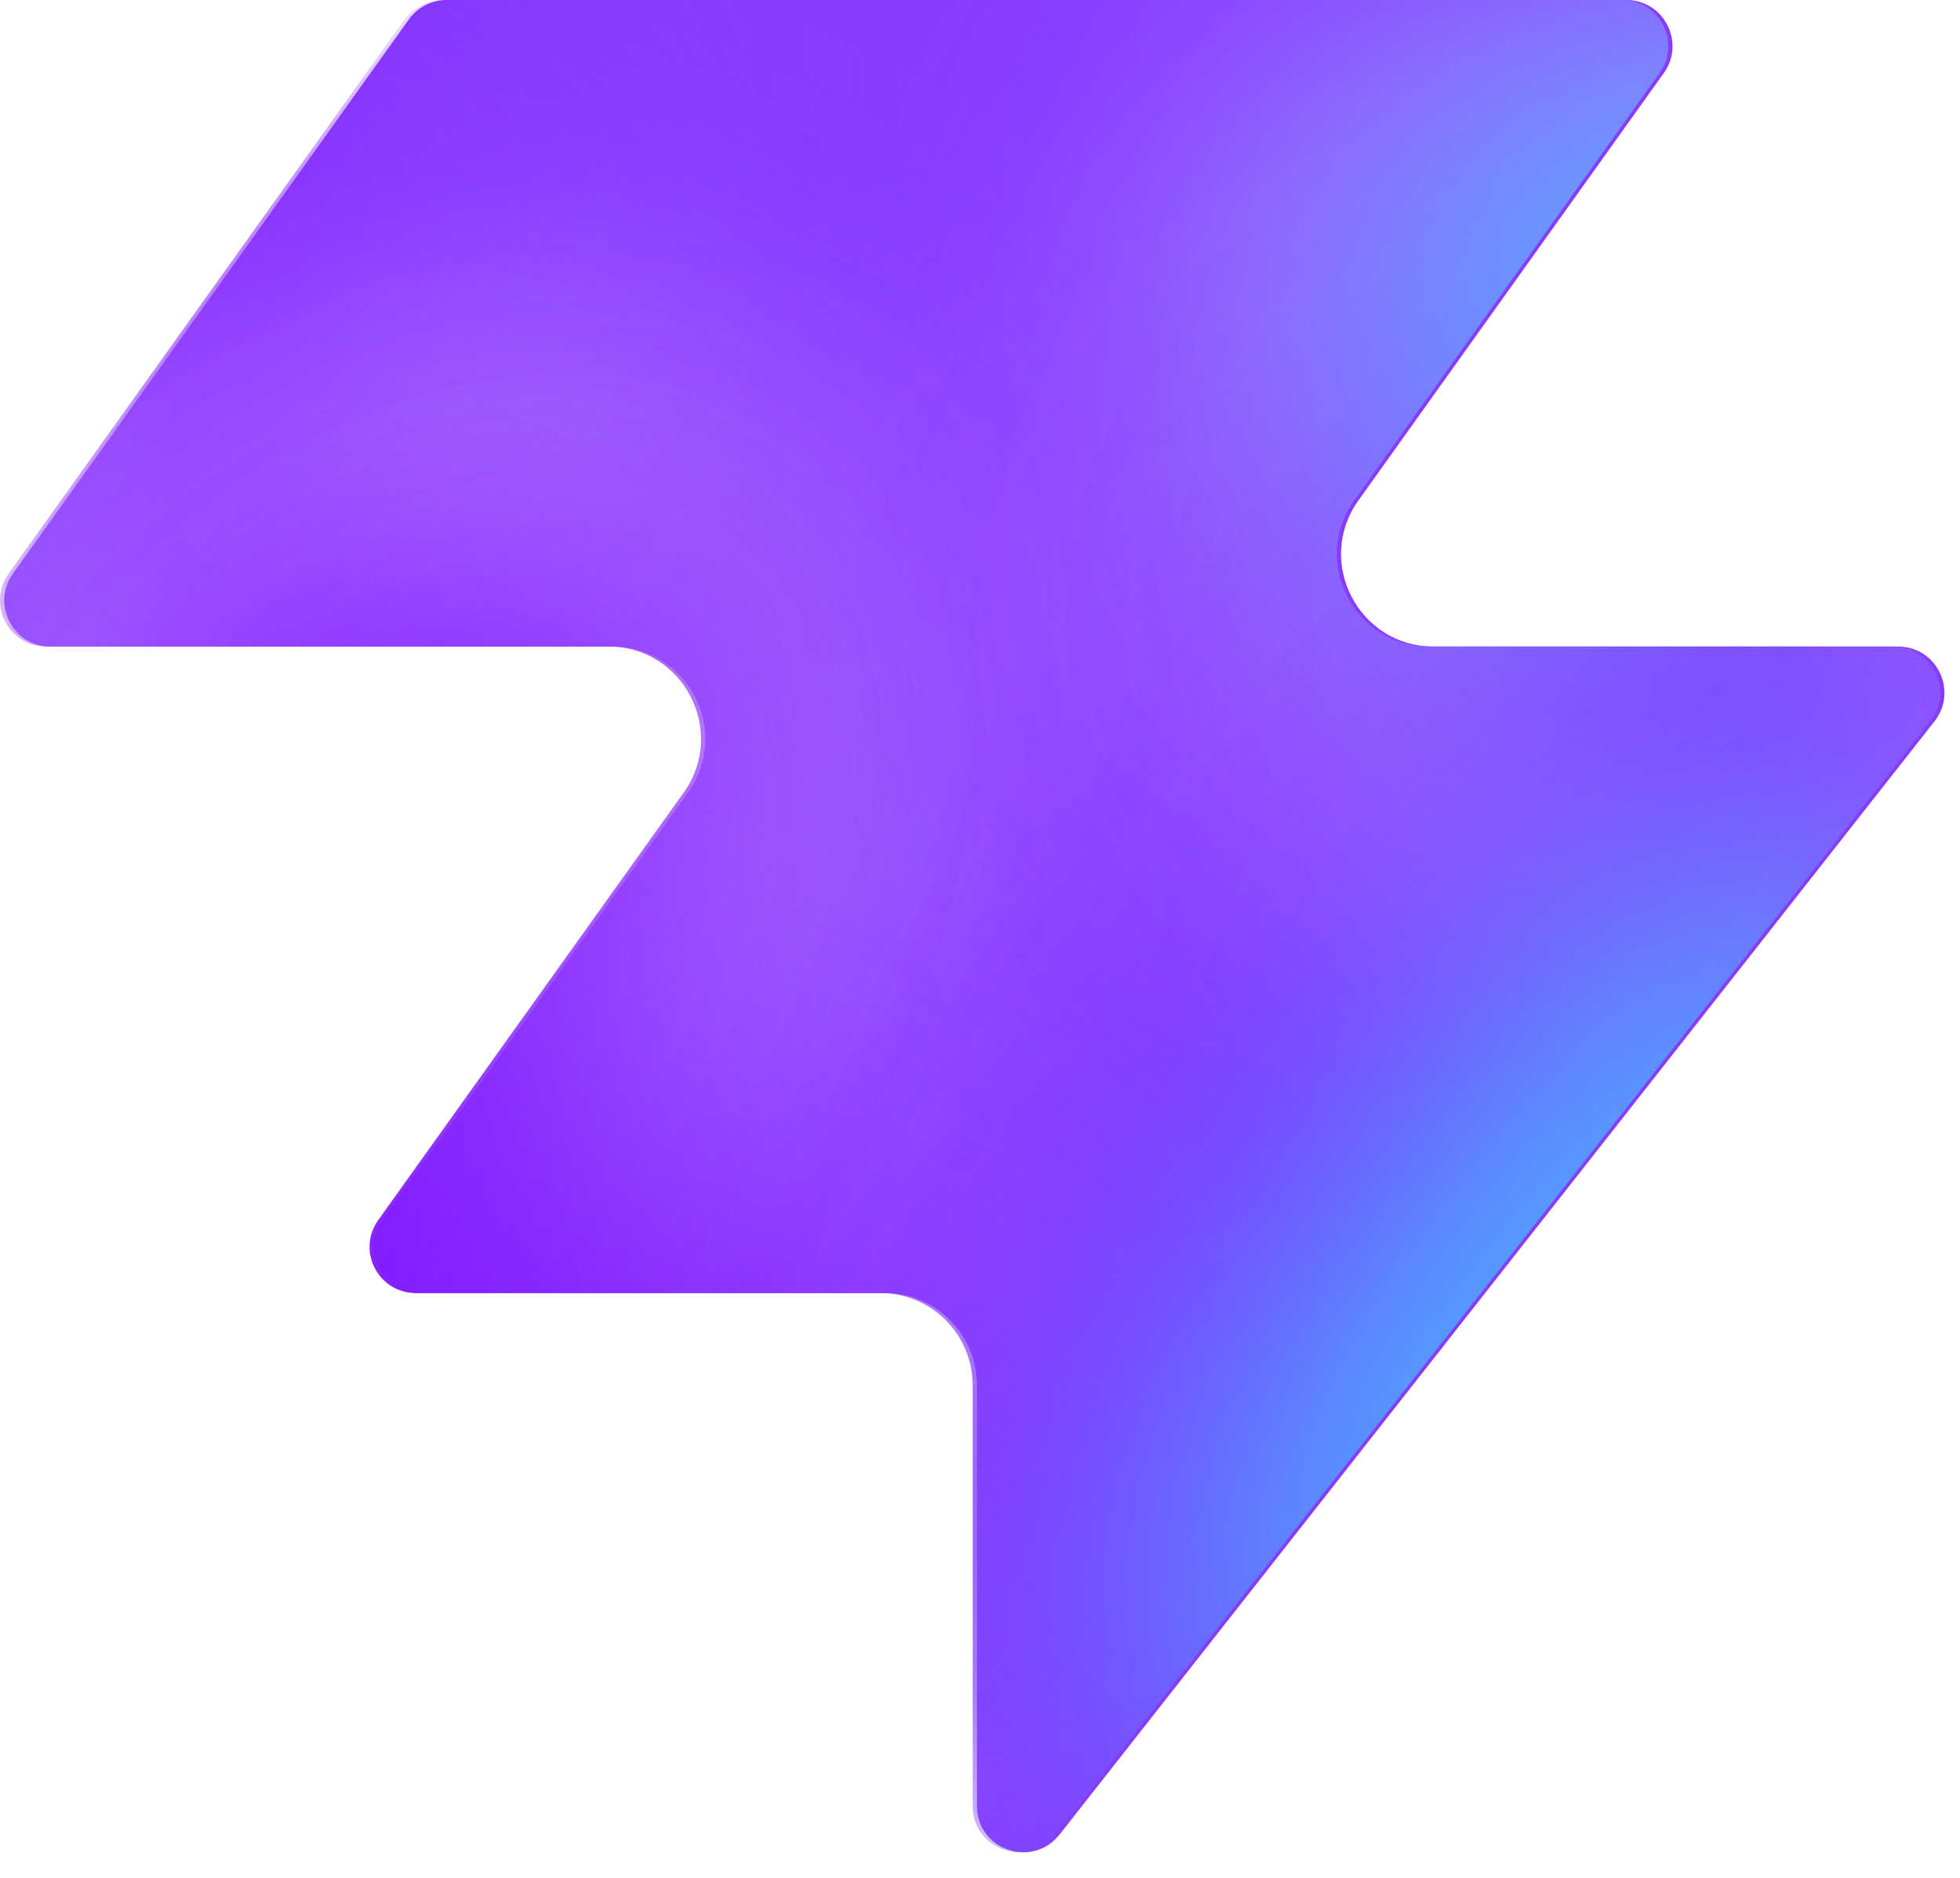
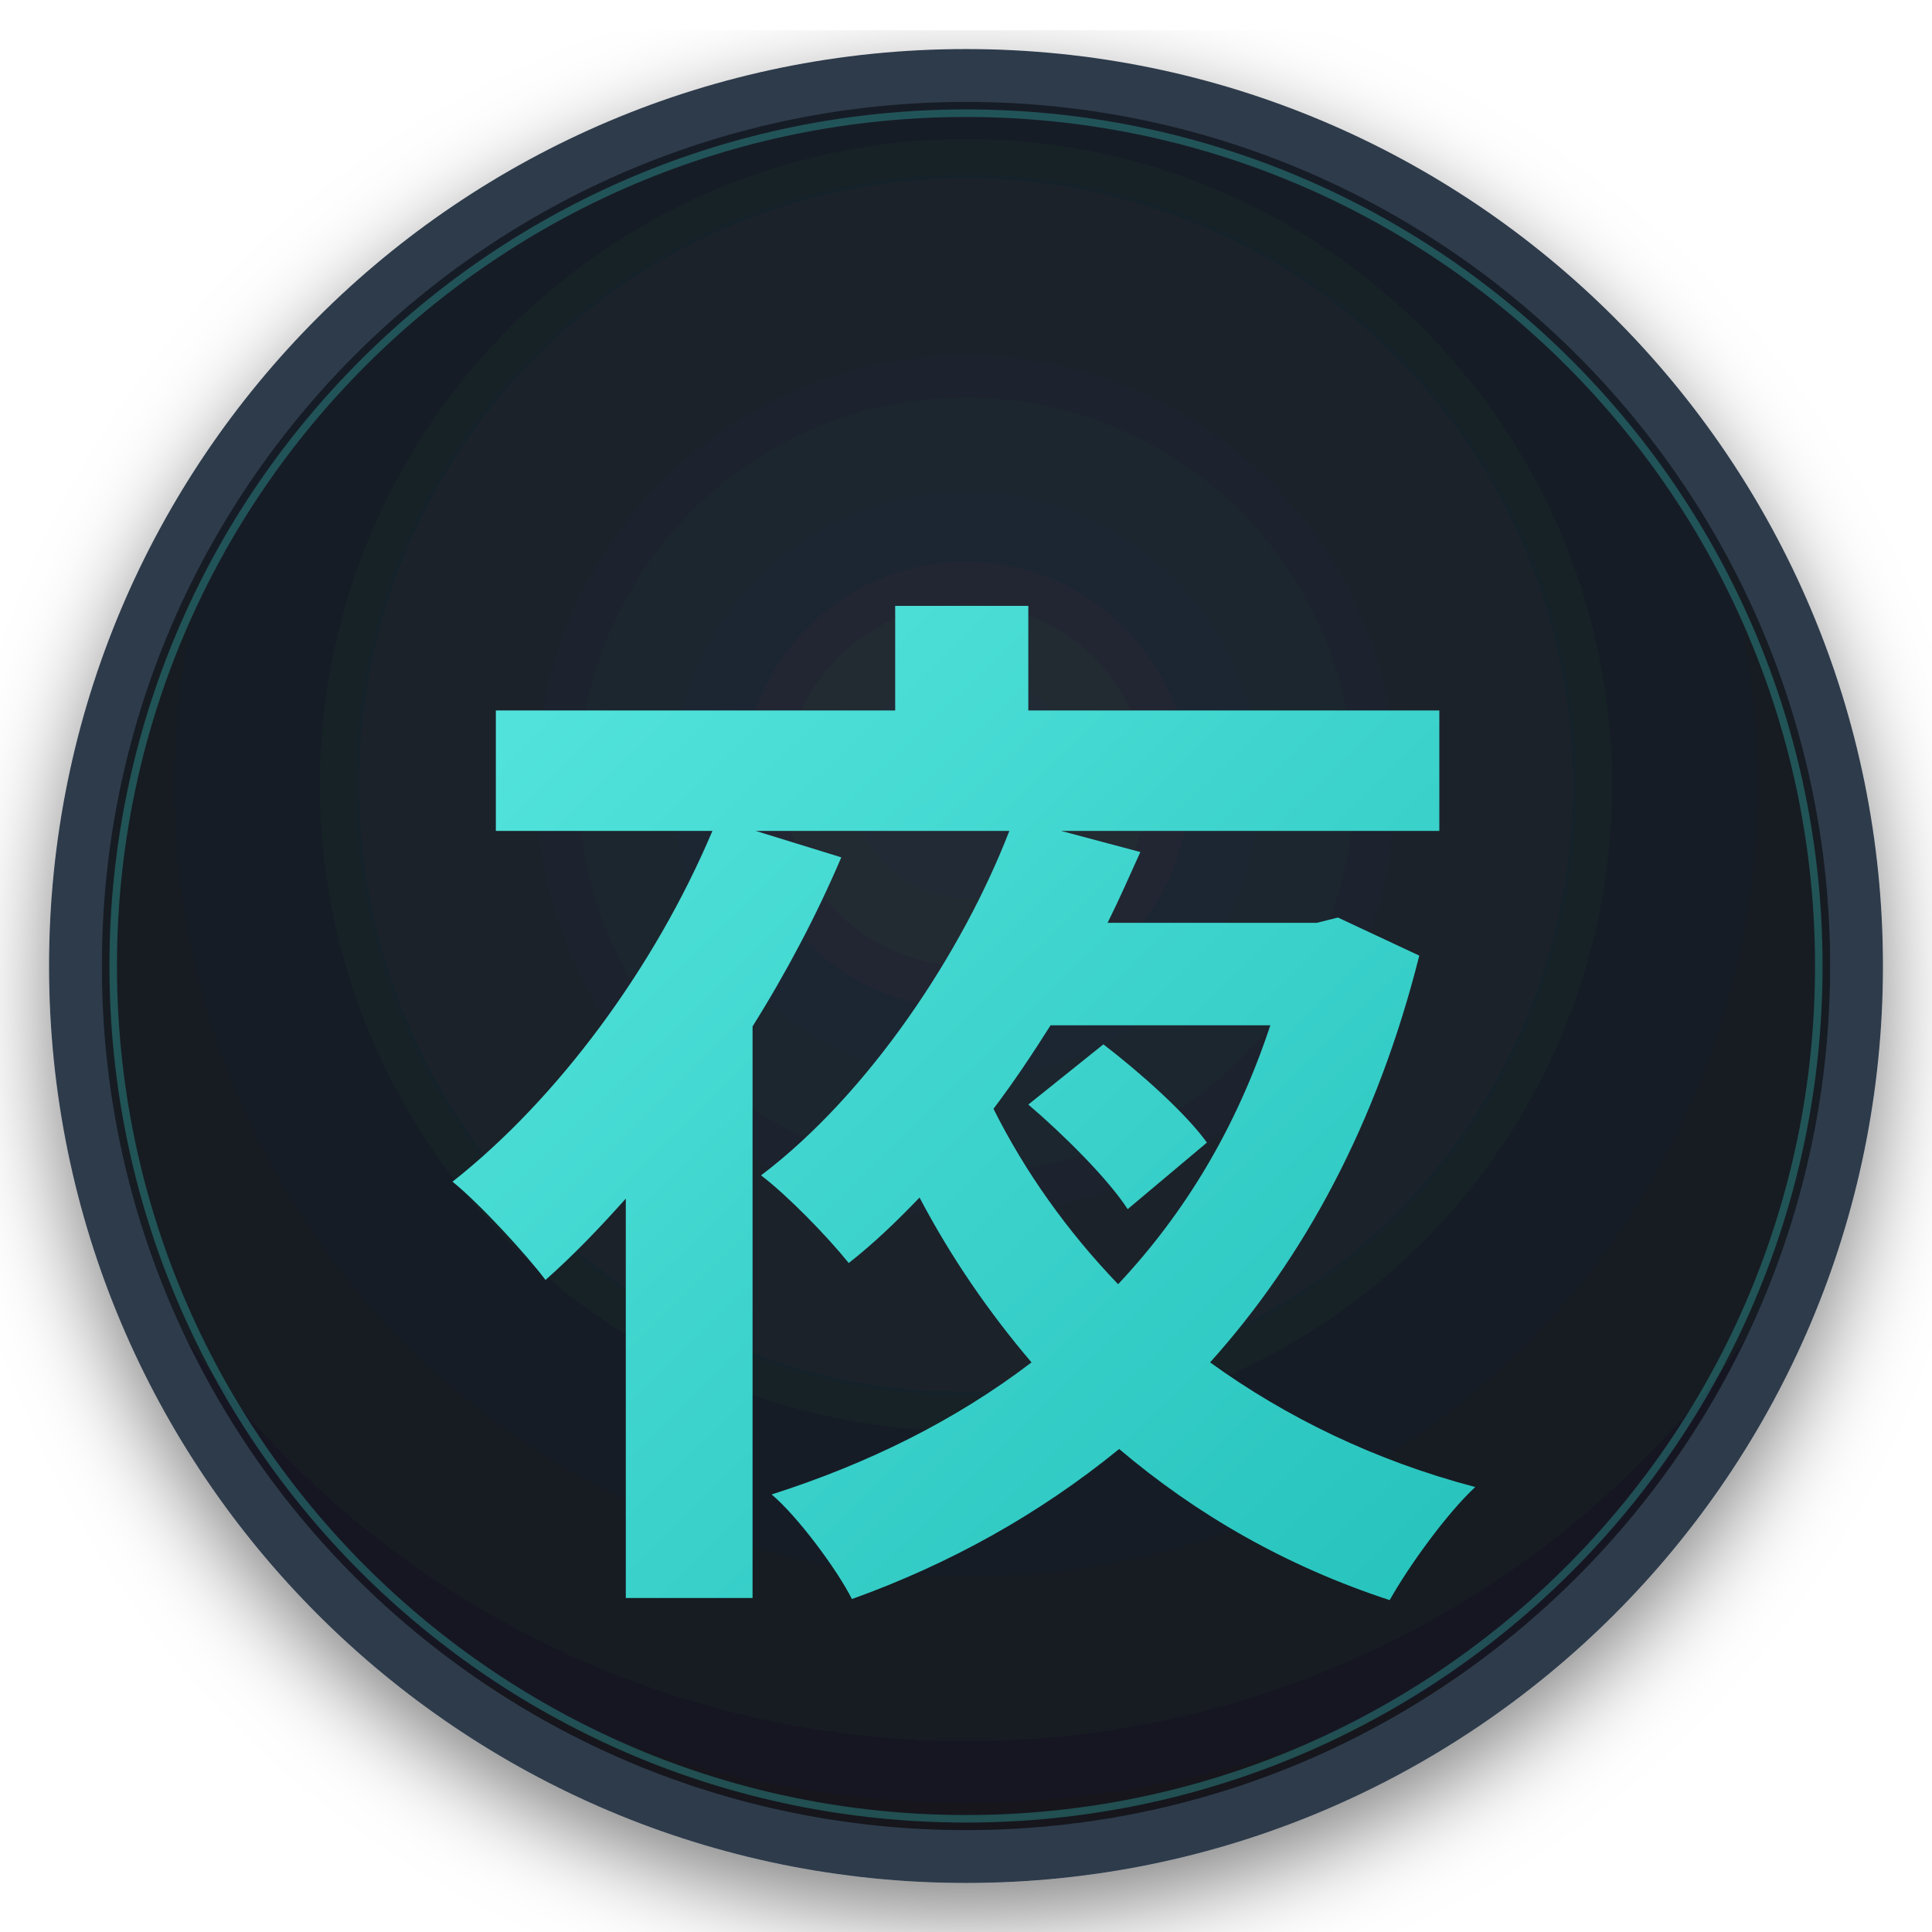
- <svg xmlns="http://www.w3.org/2000/svg" width="48" height="46" fill="none" viewBox="0 0 48 46">
-   <path fill="#863bff" d="M25.946 44.938c-.664.845-2.021.375-2.021-.698V33.937a2.26 2.26 0 0 0-2.262-2.262H10.287c-.92 0-1.456-1.04-.92-1.788l7.48-10.471c1.07-1.497 0-3.578-1.842-3.578H1.237c-.92 0-1.456-1.04-.92-1.788L10.013.474c.214-.297.556-.474.92-.474h28.894c.92 0 1.456 1.04.92 1.788l-7.48 10.471c-1.07 1.498 0 3.579 1.842 3.579h11.377c.943 0 1.473 1.088.89 1.83L25.947 44.94z" style="fill:#863bff;fill:color(display-p3 .525 .23 1);fill-opacity:1" />
-   <mask id="a" width="48" height="46" x="0" y="0" maskUnits="userSpaceOnUse" style="mask-type:alpha">
-     <path fill="#000" d="M25.842 44.938c-.664.844-2.021.375-2.021-.698V33.937a2.26 2.26 0 0 0-2.262-2.262H10.183c-.92 0-1.456-1.04-.92-1.788l7.48-10.471c1.07-1.498 0-3.579-1.842-3.579H1.133c-.92 0-1.456-1.04-.92-1.787L9.91.473c.214-.297.556-.474.92-.474h28.894c.92 0 1.456 1.04.92 1.788l-7.48 10.471c-1.07 1.498 0 3.578 1.842 3.578h11.377c.943 0 1.473 1.088.89 1.832L25.843 44.94z" style="fill:#000;fill-opacity:1" />
-   </mask>
-   <g mask="url(#a)">
-     <g filter="url(#b)">
-       <ellipse cx="5.508" cy="14.704" fill="#ede6ff" rx="5.508" ry="14.704" style="fill:#ede6ff;fill:color(display-p3 .927 .903 1);fill-opacity:1" transform="matrix(.00324 1 1 -.00324 -4.47 31.516)" />
-     </g>
-     <g filter="url(#c)">
-       <ellipse cx="10.399" cy="29.851" fill="#ede6ff" rx="10.399" ry="29.851" style="fill:#ede6ff;fill:color(display-p3 .927 .903 1);fill-opacity:1" transform="matrix(.00324 1 1 -.00324 -39.328 7.883)" />
-     </g>
-     <g filter="url(#d)">
-       <ellipse cx="5.508" cy="30.487" fill="#7e14ff" rx="5.508" ry="30.487" style="fill:#7e14ff;fill:color(display-p3 .492 .077 1);fill-opacity:1" transform="rotate(89.814 -25.913 -14.639)scale(1 -1)" />
-     </g>
-     <g filter="url(#e)">
-       <ellipse cx="5.508" cy="30.599" fill="#7e14ff" rx="5.508" ry="30.599" style="fill:#7e14ff;fill:color(display-p3 .492 .077 1);fill-opacity:1" transform="rotate(89.814 -32.644 -3.334)scale(1 -1)" />
-     </g>
-     <g filter="url(#f)">
-       <ellipse cx="5.508" cy="30.599" fill="#7e14ff" rx="5.508" ry="30.599" style="fill:#7e14ff;fill:color(display-p3 .492 .077 1);fill-opacity:1" transform="matrix(.00324 1 1 -.00324 -34.34 30.47)" />
-     </g>
-     <g filter="url(#g)">
-       <ellipse cx="14.072" cy="22.078" fill="#ede6ff" rx="14.072" ry="22.078" style="fill:#ede6ff;fill:color(display-p3 .927 .903 1);fill-opacity:1" transform="rotate(93.35 24.506 48.493)scale(-1 1)" />
-     </g>
-     <g filter="url(#h)">
-       <ellipse cx="3.47" cy="21.501" fill="#7e14ff" rx="3.47" ry="21.501" style="fill:#7e14ff;fill:color(display-p3 .492 .077 1);fill-opacity:1" transform="rotate(89.009 28.708 47.59)scale(-1 1)" />
-     </g>
-     <g filter="url(#i)">
-       <ellipse cx="3.47" cy="21.501" fill="#7e14ff" rx="3.47" ry="21.501" style="fill:#7e14ff;fill:color(display-p3 .492 .077 1);fill-opacity:1" transform="rotate(89.009 28.708 47.59)scale(-1 1)" />
-     </g>
-     <g filter="url(#j)">
-       <ellipse cx=".387" cy="8.972" fill="#7e14ff" rx="4.407" ry="29.108" style="fill:#7e14ff;fill:color(display-p3 .492 .077 1);fill-opacity:1" transform="rotate(39.51 .387 8.972)" />
-     </g>
-     <g filter="url(#k)">
-       <ellipse cx="47.523" cy="-6.092" fill="#7e14ff" rx="4.407" ry="29.108" style="fill:#7e14ff;fill:color(display-p3 .492 .077 1);fill-opacity:1" transform="rotate(37.892 47.523 -6.092)" />
-     </g>
-     <g filter="url(#l)">
-       <ellipse cx="41.412" cy="6.333" fill="#47bfff" rx="5.971" ry="9.665" style="fill:#47bfff;fill:color(display-p3 .28 .748 1);fill-opacity:1" transform="rotate(37.892 41.412 6.333)" />
-     </g>
-     <g filter="url(#m)">
-       <ellipse cx="-1.879" cy="38.332" fill="#7e14ff" rx="4.407" ry="29.108" style="fill:#7e14ff;fill:color(display-p3 .492 .077 1);fill-opacity:1" transform="rotate(37.892 -1.88 38.332)" />
-     </g>
-     <g filter="url(#n)">
-       <ellipse cx="-1.879" cy="38.332" fill="#7e14ff" rx="4.407" ry="29.108" style="fill:#7e14ff;fill:color(display-p3 .492 .077 1);fill-opacity:1" transform="rotate(37.892 -1.88 38.332)" />
-     </g>
-     <g filter="url(#o)">
-       <ellipse cx="35.651" cy="29.907" fill="#7e14ff" rx="4.407" ry="29.108" style="fill:#7e14ff;fill:color(display-p3 .492 .077 1);fill-opacity:1" transform="rotate(37.892 35.651 29.907)" />
-     </g>
-     <g filter="url(#p)">
-       <ellipse cx="38.418" cy="32.4" fill="#47bfff" rx="5.971" ry="15.297" style="fill:#47bfff;fill:color(display-p3 .28 .748 1);fill-opacity:1" transform="rotate(37.892 38.418 32.4)" />
-     </g>
-   </g>
+ <svg xmlns="http://www.w3.org/2000/svg" viewBox="0 0 512 512" width="100%" height="100%">
  <defs>
-     <filter id="b" width="60.045" height="41.654" x="-19.77" y="16.149" color-interpolation-filters="sRGB" filterUnits="userSpaceOnUse">
-       <feFlood flood-opacity="0" result="BackgroundImageFix" />
-       <feBlend in="SourceGraphic" in2="BackgroundImageFix" result="shape" />
-       <feGaussianBlur result="effect1_foregroundBlur_2002_17158" stdDeviation="7.659" />
-     </filter>
-     <filter id="c" width="90.34" height="51.437" x="-54.613" y="-7.533" color-interpolation-filters="sRGB" filterUnits="userSpaceOnUse">
-       <feFlood flood-opacity="0" result="BackgroundImageFix" />
-       <feBlend in="SourceGraphic" in2="BackgroundImageFix" result="shape" />
-       <feGaussianBlur result="effect1_foregroundBlur_2002_17158" stdDeviation="7.659" />
-     </filter>
-     <filter id="d" width="79.355" height="29.4" x="-49.64" y="2.03" color-interpolation-filters="sRGB" filterUnits="userSpaceOnUse">
-       <feFlood flood-opacity="0" result="BackgroundImageFix" />
-       <feBlend in="SourceGraphic" in2="BackgroundImageFix" result="shape" />
-       <feGaussianBlur result="effect1_foregroundBlur_2002_17158" stdDeviation="4.596" />
-     </filter>
-     <filter id="e" width="79.579" height="29.4" x="-45.045" y="20.029" color-interpolation-filters="sRGB" filterUnits="userSpaceOnUse">
-       <feFlood flood-opacity="0" result="BackgroundImageFix" />
-       <feBlend in="SourceGraphic" in2="BackgroundImageFix" result="shape" />
-       <feGaussianBlur result="effect1_foregroundBlur_2002_17158" stdDeviation="4.596" />
-     </filter>
-     <filter id="f" width="79.579" height="29.4" x="-43.513" y="21.178" color-interpolation-filters="sRGB" filterUnits="userSpaceOnUse">
-       <feFlood flood-opacity="0" result="BackgroundImageFix" />
-       <feBlend in="SourceGraphic" in2="BackgroundImageFix" result="shape" />
-       <feGaussianBlur result="effect1_foregroundBlur_2002_17158" stdDeviation="4.596" />
-     </filter>
-     <filter id="g" width="74.749" height="58.852" x="15.756" y="-17.901" color-interpolation-filters="sRGB" filterUnits="userSpaceOnUse">
-       <feFlood flood-opacity="0" result="BackgroundImageFix" />
-       <feBlend in="SourceGraphic" in2="BackgroundImageFix" result="shape" />
-       <feGaussianBlur result="effect1_foregroundBlur_2002_17158" stdDeviation="7.659" />
-     </filter>
-     <filter id="h" width="61.377" height="25.362" x="23.548" y="2.284" color-interpolation-filters="sRGB" filterUnits="userSpaceOnUse">
-       <feFlood flood-opacity="0" result="BackgroundImageFix" />
-       <feBlend in="SourceGraphic" in2="BackgroundImageFix" result="shape" />
-       <feGaussianBlur result="effect1_foregroundBlur_2002_17158" stdDeviation="4.596" />
-     </filter>
-     <filter id="i" width="61.377" height="25.362" x="23.548" y="2.284" color-interpolation-filters="sRGB" filterUnits="userSpaceOnUse">
-       <feFlood flood-opacity="0" result="BackgroundImageFix" />
-       <feBlend in="SourceGraphic" in2="BackgroundImageFix" result="shape" />
-       <feGaussianBlur result="effect1_foregroundBlur_2002_17158" stdDeviation="4.596" />
-     </filter>
-     <filter id="j" width="56.045" height="63.649" x="-27.636" y="-22.853" color-interpolation-filters="sRGB" filterUnits="userSpaceOnUse">
-       <feFlood flood-opacity="0" result="BackgroundImageFix" />
-       <feBlend in="SourceGraphic" in2="BackgroundImageFix" result="shape" />
-       <feGaussianBlur result="effect1_foregroundBlur_2002_17158" stdDeviation="4.596" />
-     </filter>
-     <filter id="k" width="54.814" height="64.646" x="20.116" y="-38.415" color-interpolation-filters="sRGB" filterUnits="userSpaceOnUse">
-       <feFlood flood-opacity="0" result="BackgroundImageFix" />
-       <feBlend in="SourceGraphic" in2="BackgroundImageFix" result="shape" />
-       <feGaussianBlur result="effect1_foregroundBlur_2002_17158" stdDeviation="4.596" />
-     </filter>
-     <filter id="l" width="33.541" height="35.313" x="24.641" y="-11.323" color-interpolation-filters="sRGB" filterUnits="userSpaceOnUse">
-       <feFlood flood-opacity="0" result="BackgroundImageFix" />
-       <feBlend in="SourceGraphic" in2="BackgroundImageFix" result="shape" />
-       <feGaussianBlur result="effect1_foregroundBlur_2002_17158" stdDeviation="4.596" />
-     </filter>
-     <filter id="m" width="54.814" height="64.646" x="-29.286" y="6.009" color-interpolation-filters="sRGB" filterUnits="userSpaceOnUse">
-       <feFlood flood-opacity="0" result="BackgroundImageFix" />
-       <feBlend in="SourceGraphic" in2="BackgroundImageFix" result="shape" />
-       <feGaussianBlur result="effect1_foregroundBlur_2002_17158" stdDeviation="4.596" />
-     </filter>
-     <filter id="n" width="54.814" height="64.646" x="-29.286" y="6.009" color-interpolation-filters="sRGB" filterUnits="userSpaceOnUse">
-       <feFlood flood-opacity="0" result="BackgroundImageFix" />
-       <feBlend in="SourceGraphic" in2="BackgroundImageFix" result="shape" />
-       <feGaussianBlur result="effect1_foregroundBlur_2002_17158" stdDeviation="4.596" />
-     </filter>
-     <filter id="o" width="54.814" height="64.646" x="8.244" y="-2.416" color-interpolation-filters="sRGB" filterUnits="userSpaceOnUse">
-       <feFlood flood-opacity="0" result="BackgroundImageFix" />
-       <feBlend in="SourceGraphic" in2="BackgroundImageFix" result="shape" />
-       <feGaussianBlur result="effect1_foregroundBlur_2002_17158" stdDeviation="4.596" />
-     </filter>
-     <filter id="p" width="39.409" height="43.623" x="18.713" y="10.588" color-interpolation-filters="sRGB" filterUnits="userSpaceOnUse">
-       <feFlood flood-opacity="0" result="BackgroundImageFix" />
-       <feBlend in="SourceGraphic" in2="BackgroundImageFix" result="shape" />
-       <feGaussianBlur result="effect1_foregroundBlur_2002_17158" stdDeviation="4.596" />
+     <radialGradient id="bgGrad" cx="50%" cy="40%" r="60%">
+       <stop offset="0%" stop-color="#232C36" />
+       <stop offset="100%" stop-color="#12171E" />
+     </radialGradient>
+     <linearGradient id="kanjiGrad" x1="0%" y1="0%" x2="100%" y2="100%">
+       <stop offset="0%" stop-color="#55E6DE" />
+       <stop offset="100%" stop-color="#26C2BC" />
+     </linearGradient>
+     <filter id="shadow" x="-10%" y="-10%" width="120%" height="120%">
+       <feDropShadow dx="0" dy="8" stdDeviation="12" flood-color="#000" flood-opacity="0.5" />
    </filter>
  </defs>
+   <circle cx="256" cy="256" r="236" fill="url(#bgGrad)" stroke="#2F3B4B" stroke-width="14" filter="url(#shadow)" />
+   <circle cx="256" cy="256" r="226" fill="none" stroke="#3DD6D0" stroke-width="2" stroke-opacity="0.3" />
+   <text x="50%" y="54%" dominant-baseline="central" text-anchor="middle" fill="url(#kanjiGrad)" font-family="'Yu Gothic', 'Meiryo', 'Noto Sans CJK JP', 'Microsoft YaHei', 'PingFang SC', sans-serif" font-weight="900" font-size="280px" letter-spacing="-2px">夜</text>
</svg>
